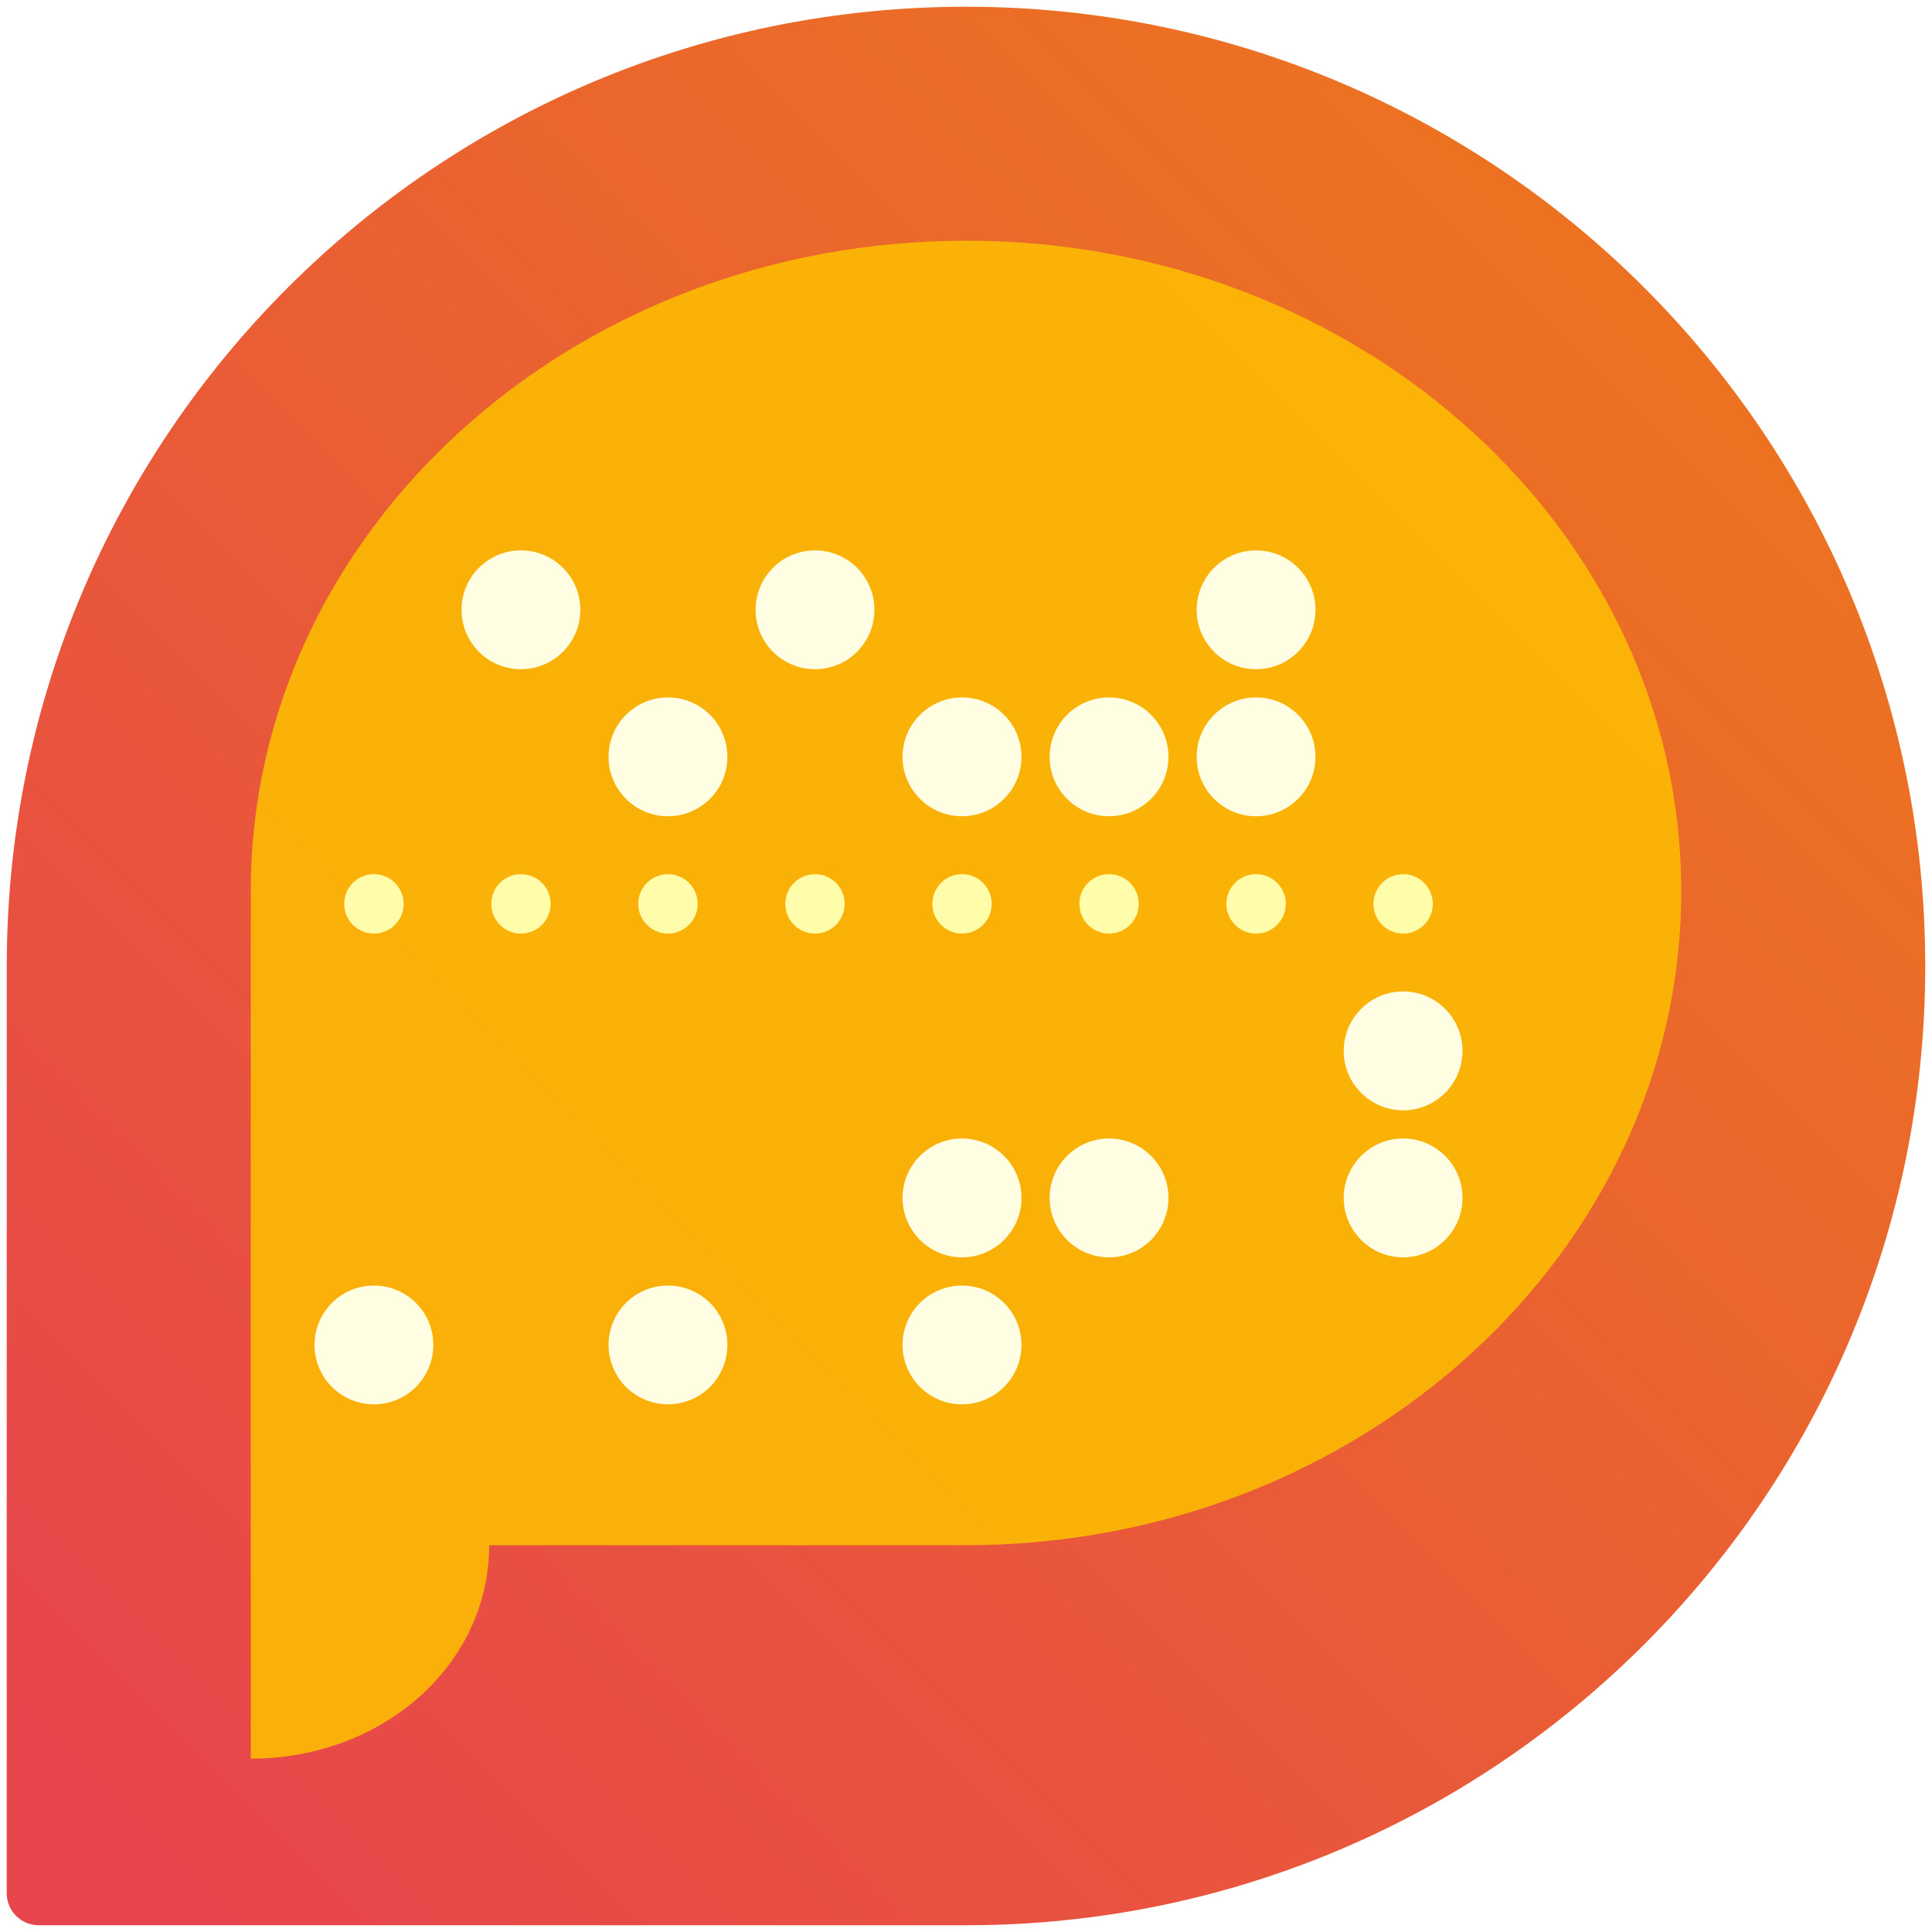
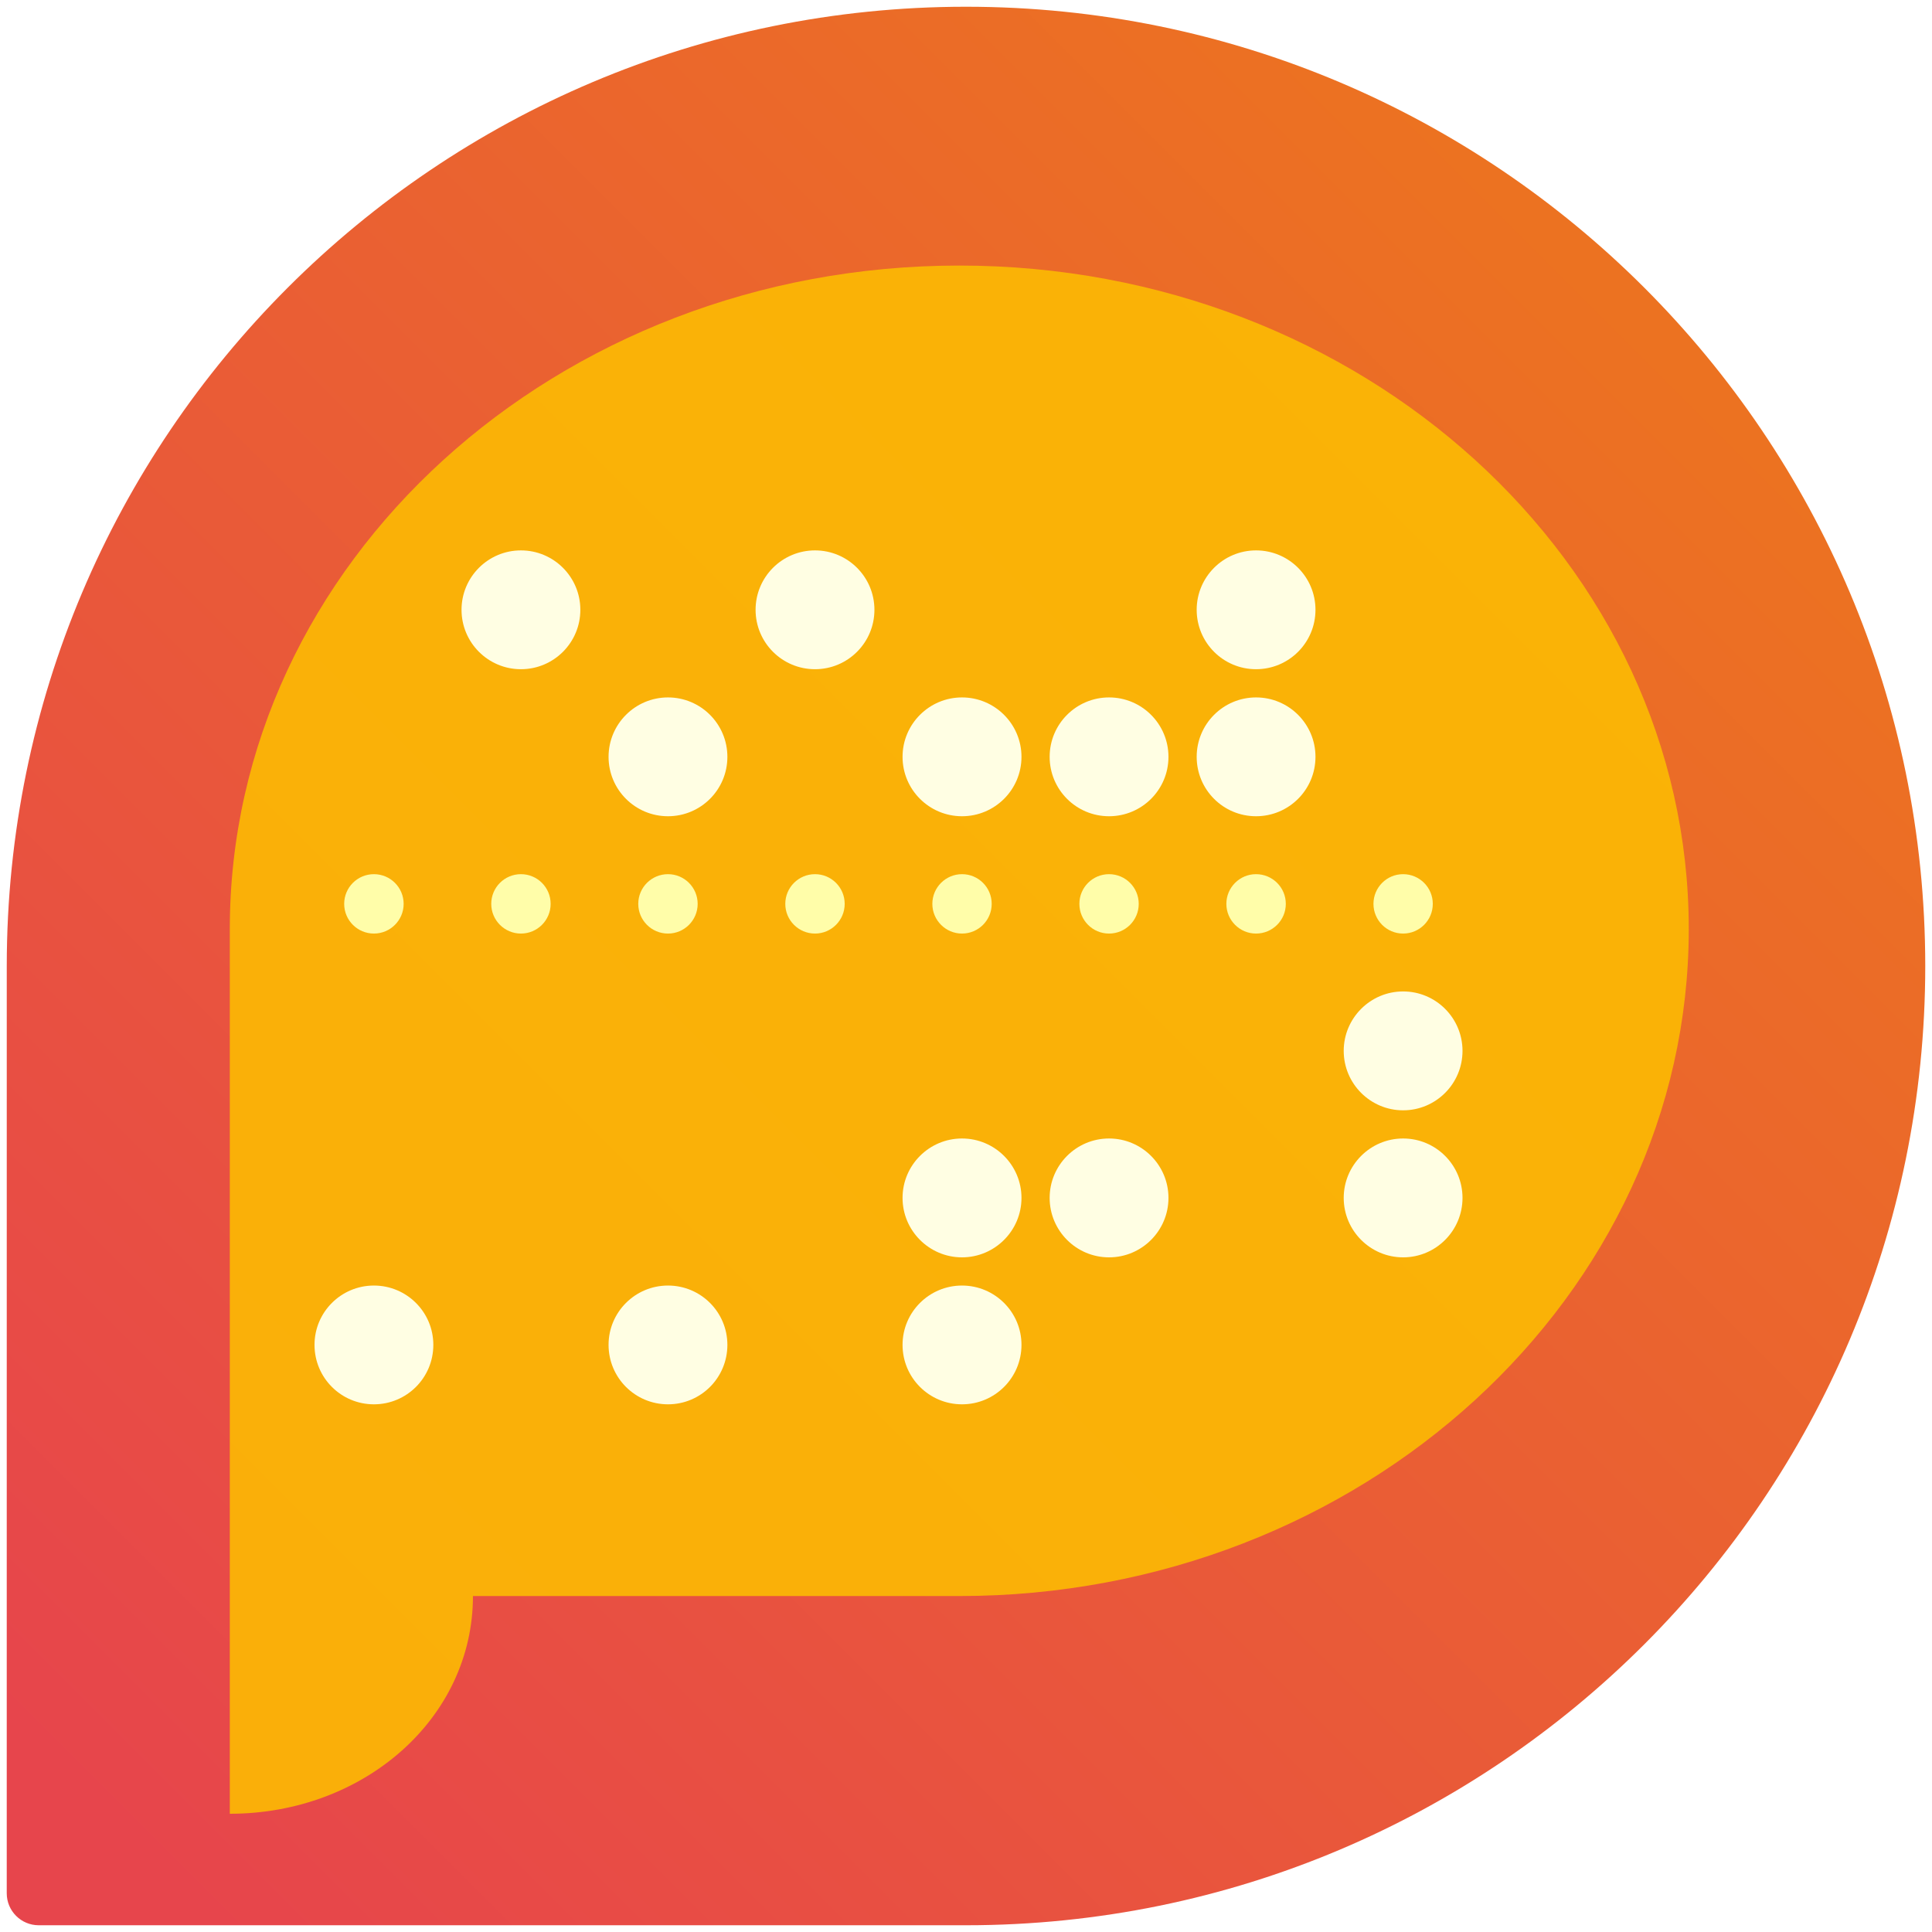
- <svg xmlns="http://www.w3.org/2000/svg" version="1.1" id="svg2" xml:space="preserve" width="114.667" height="114.667" viewBox="0 0 114.667 114.667">
+ <svg xmlns="http://www.w3.org/2000/svg" version="1.1" xml:space="preserve" width="114.667" height="114.667" viewBox="0 0 114.667 114.667">
  <defs>
    <clipPath clipPathUnits="userSpaceOnUse" id="clipPath18">
-       <path d="M 0.301,43 C 0.301,42.364 0.3,1.723 0.3,1.723 v 0 C 0.3,0.938 0.938,0.3 1.723,0.3 v 0 H 43 c 23.584,0 42.7,19.117 42.7,42.7 v 0 C 85.7,66.583 66.584,85.7 43,85.7 v 0 C 19.417,85.7 0.301,66.583 0.301,43" />
+       <path d="M 0.301,43 C 0.301,42.364 0.3,1.723 0.3,1.723 v 0 C 0.3,0.938 0.938,0.3 1.723,0.3 v 0 H 43 c 23.584,0 42.7,19.117 42.7,42.7 v 0 C 85.7,66.583 66.584,85.7 43,85.7 v 0 C 19.417,85.7 0.301,66.583 0.301,43" id="path2" />
    </clipPath>
    <linearGradient x1="0" y1="0" x2="1" y2="0" gradientUnits="userSpaceOnUse" gradientTransform="matrix(-72.47637,-72.47637,72.47637,-72.47637,73.19336,73.19287)" spreadMethod="pad" id="linearGradient30">
-       <stop style="stop-opacity:1;stop-color:#ec7221" offset="0" />
-       <stop style="stop-opacity:1;stop-color:#e7454c" offset="0.959" />
-       <stop style="stop-opacity:1;stop-color:#e7454c" offset="1" />
+       <stop style="stop-opacity:1;stop-color:#ec7221" offset="0" id="stop5" />
+       <stop style="stop-opacity:1;stop-color:#e7454c" offset="0.959" id="stop7" />
+       <stop style="stop-opacity:1;stop-color:#e7454c" offset="1" id="stop9" />
    </linearGradient>
  </defs>
-   <g transform="matrix(1.333333,0,0,-1.333333,0,114.6667)">
-     <g>
-       <g clip-path="url(#clipPath18)">
-         <path d="M 0.301,43 C 0.301,42.364 0.3,1.723 0.3,1.723 v 0 C 0.3,0.938 0.938,0.3 1.723,0.3 v 0 H 43 c 23.584,0 42.7,19.117 42.7,42.7 v 0 C 85.7,66.583 66.584,85.7 43,85.7 v 0 C 19.417,85.7 0.301,66.583 0.301,43" style="fill:url(#linearGradient30);stroke:none" />
+   <g transform="matrix(1.333333,0,0,-1.333333,0,114.6667)" id="g67">
+     <g id="g18">
+       <g clip-path="url(#clipPath18)" id="g16">
+         <path d="M 0.301,43 C 0.301,42.364 0.3,1.723 0.3,1.723 v 0 C 0.3,0.938 0.938,0.3 1.723,0.3 v 0 H 43 c 23.584,0 42.7,19.117 42.7,42.7 v 0 C 85.7,66.583 66.584,85.7 43,85.7 v 0 C 19.417,85.7 0.301,66.583 0.301,43" style="fill:url(#linearGradient30);stroke:none" id="path14" />
      </g>
    </g>
-     <g transform="translate(75,43.1621)" />
-     <path style="opacity:0.9;fill:#fcba02;stroke-width:0.974;fill-opacity:1" d="m 43,75.285 c -17.584,0 -31.838,-12.966 -31.838,-28.959 V 17.367 7.715 c 5.861,0 10.613,4.172 10.613,9.502 h 21.225 c 17.584,0 31.838,13.116 31.838,29.11 0,15.993 -14.254,28.959 -31.838,28.959 z" id="path10" />
+     <g transform="translate(75,43.1621)" id="g20" />
+     <path style="opacity:0.9;fill:#fcba02;fill-opacity:1;stroke-width:0.993" d="M 42.7,74.179 C 24.766,74.179 10.229,60.955 10.229,44.643 V 15.108 5.263 c 5.978,0 10.824,4.255 10.824,9.691 h 21.648 c 17.934,0 32.472,13.377 32.472,29.689 0,16.311 -14.538,29.536 -32.472,29.536 z" id="path10-3" />
    <g id="g46" transform="translate(15.3208,45.7656)">
      <path d="m 0,0 c 0,-0.729 0.592,-1.322 1.323,-1.322 0.732,0 1.324,0.593 1.324,1.322 0,0.73 -0.592,1.322 -1.324,1.322 C 0.592,1.322 0,0.73 0,0" style="fill:#fffda9;fill-opacity:1;fill-rule:nonzero;stroke:none" id="path48" />
    </g>
    <g id="g50" transform="translate(21.8672,45.7656)">
      <path d="m 0,0 c 0,-0.729 0.591,-1.322 1.321,-1.322 0.732,0 1.323,0.593 1.323,1.322 0,0.73 -0.591,1.322 -1.323,1.322 C 0.591,1.322 0,0.73 0,0" style="fill:#fffda9;fill-opacity:1;fill-rule:nonzero;stroke:none" id="path52" />
    </g>
    <g id="g54" transform="translate(28.4116,45.7656)">
      <path d="m 0,0 c 0,-0.729 0.591,-1.322 1.323,-1.322 0.729,0 1.321,0.593 1.321,1.322 0,0.73 -0.592,1.322 -1.321,1.322 C 0.591,1.322 0,0.73 0,0" style="fill:#fffda9;fill-opacity:1;fill-rule:nonzero;stroke:none" id="path56" />
    </g>
    <g id="g58" transform="translate(34.9561,45.7656)">
      <path d="m 0,0 c 0,-0.729 0.592,-1.322 1.323,-1.322 0.73,0 1.321,0.593 1.321,1.322 0,0.73 -0.591,1.322 -1.321,1.322 C 0.592,1.322 0,0.73 0,0" style="fill:#fffda9;fill-opacity:1;fill-rule:nonzero;stroke:none" id="path60" />
    </g>
    <g id="g62" transform="translate(41.502,45.7656)">
      <path d="m 0,0 c 0,-0.729 0.593,-1.322 1.32,-1.322 0.732,0 1.322,0.593 1.322,1.322 0,0.73 -0.59,1.322 -1.322,1.322 C 0.593,1.322 0,0.73 0,0" style="fill:#fffda9;fill-opacity:1;fill-rule:nonzero;stroke:none" id="path64" />
    </g>
    <g id="g66" transform="translate(48.0469,45.7656)">
      <path d="m 0,0 c 0,-0.729 0.59,-1.322 1.32,-1.322 0.732,0 1.322,0.593 1.322,1.322 0,0.73 -0.59,1.322 -1.322,1.322 C 0.59,1.322 0,0.73 0,0" style="fill:#fffda9;fill-opacity:1;fill-rule:nonzero;stroke:none" id="path68" />
    </g>
    <g id="g70" transform="translate(54.5898,45.7656)">
      <path d="m 0,0 c 0,-0.729 0.594,-1.322 1.32,-1.322 0.735,0 1.326,0.593 1.326,1.322 0,0.73 -0.591,1.322 -1.326,1.322 C 0.594,1.322 0,0.73 0,0" style="fill:#fffda9;fill-opacity:1;fill-rule:nonzero;stroke:none" id="path72" />
    </g>
    <g id="g74" transform="translate(61.1377,45.7656)">
      <path d="m 0,0 c 0,-0.729 0.59,-1.322 1.319,-1.322 0.732,0 1.322,0.593 1.322,1.322 0,0.73 -0.59,1.322 -1.322,1.322 C 0.59,1.322 0,0.73 0,0" style="fill:#fffda9;fill-opacity:1;fill-rule:nonzero;stroke:none" id="path76" />
    </g>
    <g id="g78" transform="translate(14,26.1348)">
      <path d="m 0,0 c 0,-1.465 1.184,-2.646 2.644,-2.646 1.461,0 2.645,1.181 2.645,2.646 0,1.459 -1.184,2.641 -2.645,2.641 C 1.184,2.641 0,1.459 0,0" style="fill:#fffee3;fill-opacity:1;fill-rule:nonzero;stroke:none" id="path80" />
    </g>
    <g id="g82" transform="translate(20.5444,58.856)">
      <path d="m 0,0 c 0,-1.462 1.185,-2.645 2.644,-2.645 1.461,0 2.645,1.183 2.645,2.645 0,1.459 -1.184,2.644 -2.645,2.644 C 1.185,2.644 0,1.459 0,0" style="fill:#fffee3;fill-opacity:1;fill-rule:nonzero;stroke:none" id="path84" />
    </g>
    <g id="g86" transform="translate(27.0894,52.3101)">
      <path d="m 0,0 c 0,-1.461 1.185,-2.644 2.645,-2.644 1.461,0 2.644,1.183 2.644,2.644 0,1.46 -1.183,2.645 -2.644,2.645 C 1.185,2.645 0,1.46 0,0" style="fill:#fffee3;fill-opacity:1;fill-rule:nonzero;stroke:none" id="path88" />
    </g>
    <g id="g90" transform="translate(27.0894,26.1348)">
      <path d="m 0,0 c 0,-1.465 1.185,-2.646 2.645,-2.646 1.461,0 2.644,1.181 2.644,2.646 0,1.459 -1.183,2.641 -2.644,2.641 C 1.185,2.641 0,1.459 0,0" style="fill:#fffee3;fill-opacity:1;fill-rule:nonzero;stroke:none" id="path92" />
    </g>
    <g id="g94" transform="translate(33.6338,58.856)">
      <path d="M 0,0 C 0,-1.462 1.184,-2.645 2.646,-2.645 4.106,-2.645 5.29,-1.462 5.29,0 5.29,1.459 4.106,2.644 2.646,2.644 1.184,2.644 0,1.459 0,0" style="fill:#fffee3;fill-opacity:1;fill-rule:nonzero;stroke:none" id="path96" />
    </g>
    <g id="g98" transform="translate(40.1758,52.3101)">
      <path d="m 0,0 c 0,-1.461 1.187,-2.644 2.646,-2.644 1.461,0 2.648,1.183 2.648,2.644 0,1.46 -1.187,2.645 -2.648,2.645 C 1.187,2.645 0,1.46 0,0" style="fill:#fffee3;fill-opacity:1;fill-rule:nonzero;stroke:none" id="path100" />
    </g>
    <g id="g102" transform="translate(40.1758,32.6768)">
      <path d="m 0,0 c 0,-1.458 1.187,-2.646 2.646,-2.646 1.461,0 2.648,1.188 2.648,2.646 0,1.459 -1.187,2.645 -2.648,2.645 C 1.187,2.645 0,1.459 0,0" style="fill:#fffee3;fill-opacity:1;fill-rule:nonzero;stroke:none" id="path104" />
    </g>
    <g id="g106" transform="translate(40.1758,26.1348)">
      <path d="m 0,0 c 0,-1.465 1.187,-2.646 2.646,-2.646 1.461,0 2.648,1.181 2.648,2.646 0,1.459 -1.187,2.641 -2.648,2.641 C 1.187,2.641 0,1.459 0,0" style="fill:#fffee3;fill-opacity:1;fill-rule:nonzero;stroke:none" id="path108" />
    </g>
    <g id="g110" transform="translate(46.7236,52.3101)">
      <path d="m 0,0 c 0,-1.461 1.184,-2.644 2.644,-2.644 1.461,0 2.645,1.183 2.645,2.644 0,1.46 -1.184,2.645 -2.645,2.645 C 1.184,2.645 0,1.46 0,0" style="fill:#fffee3;fill-opacity:1;fill-rule:nonzero;stroke:none" id="path112" />
    </g>
    <g id="g114" transform="translate(46.7236,32.6768)">
      <path d="m 0,0 c 0,-1.458 1.184,-2.646 2.644,-2.646 1.461,0 2.645,1.188 2.645,2.646 0,1.459 -1.184,2.645 -2.645,2.645 C 1.184,2.645 0,1.459 0,0" style="fill:#fffee3;fill-opacity:1;fill-rule:nonzero;stroke:none" id="path116" />
    </g>
    <g id="g118" transform="translate(53.2686,58.856)">
      <path d="m 0,0 c 0,-1.462 1.183,-2.645 2.643,-2.645 1.461,0 2.645,1.183 2.645,2.645 0,1.459 -1.184,2.644 -2.645,2.644 C 1.183,2.644 0,1.459 0,0" style="fill:#fffee3;fill-opacity:1;fill-rule:nonzero;stroke:none" id="path120" />
    </g>
    <g id="g122" transform="translate(53.2686,52.3101)">
      <path d="m 0,0 c 0,-1.461 1.183,-2.644 2.643,-2.644 1.461,0 2.645,1.183 2.645,2.644 0,1.46 -1.184,2.645 -2.645,2.645 C 1.183,2.645 0,1.46 0,0" style="fill:#fffee3;fill-opacity:1;fill-rule:nonzero;stroke:none" id="path124" />
    </g>
    <g id="g126" transform="translate(59.8135,39.2217)">
      <path d="m 0,0 c 0,-1.459 1.187,-2.646 2.644,-2.646 1.461,0 2.644,1.187 2.644,2.646 0,1.459 -1.183,2.646 -2.644,2.646 C 1.187,2.646 0,1.459 0,0" style="fill:#fffee3;fill-opacity:1;fill-rule:nonzero;stroke:none" id="path128" />
    </g>
    <g id="g130" transform="translate(59.8135,32.6768)">
      <path d="m 0,0 c 0,-1.458 1.187,-2.646 2.644,-2.646 1.461,0 2.644,1.188 2.644,2.646 0,1.459 -1.183,2.645 -2.644,2.645 C 1.187,2.645 0,1.459 0,0" style="fill:#fffee3;fill-opacity:1;fill-rule:nonzero;stroke:none" id="path132" />
    </g>
  </g>
</svg>
